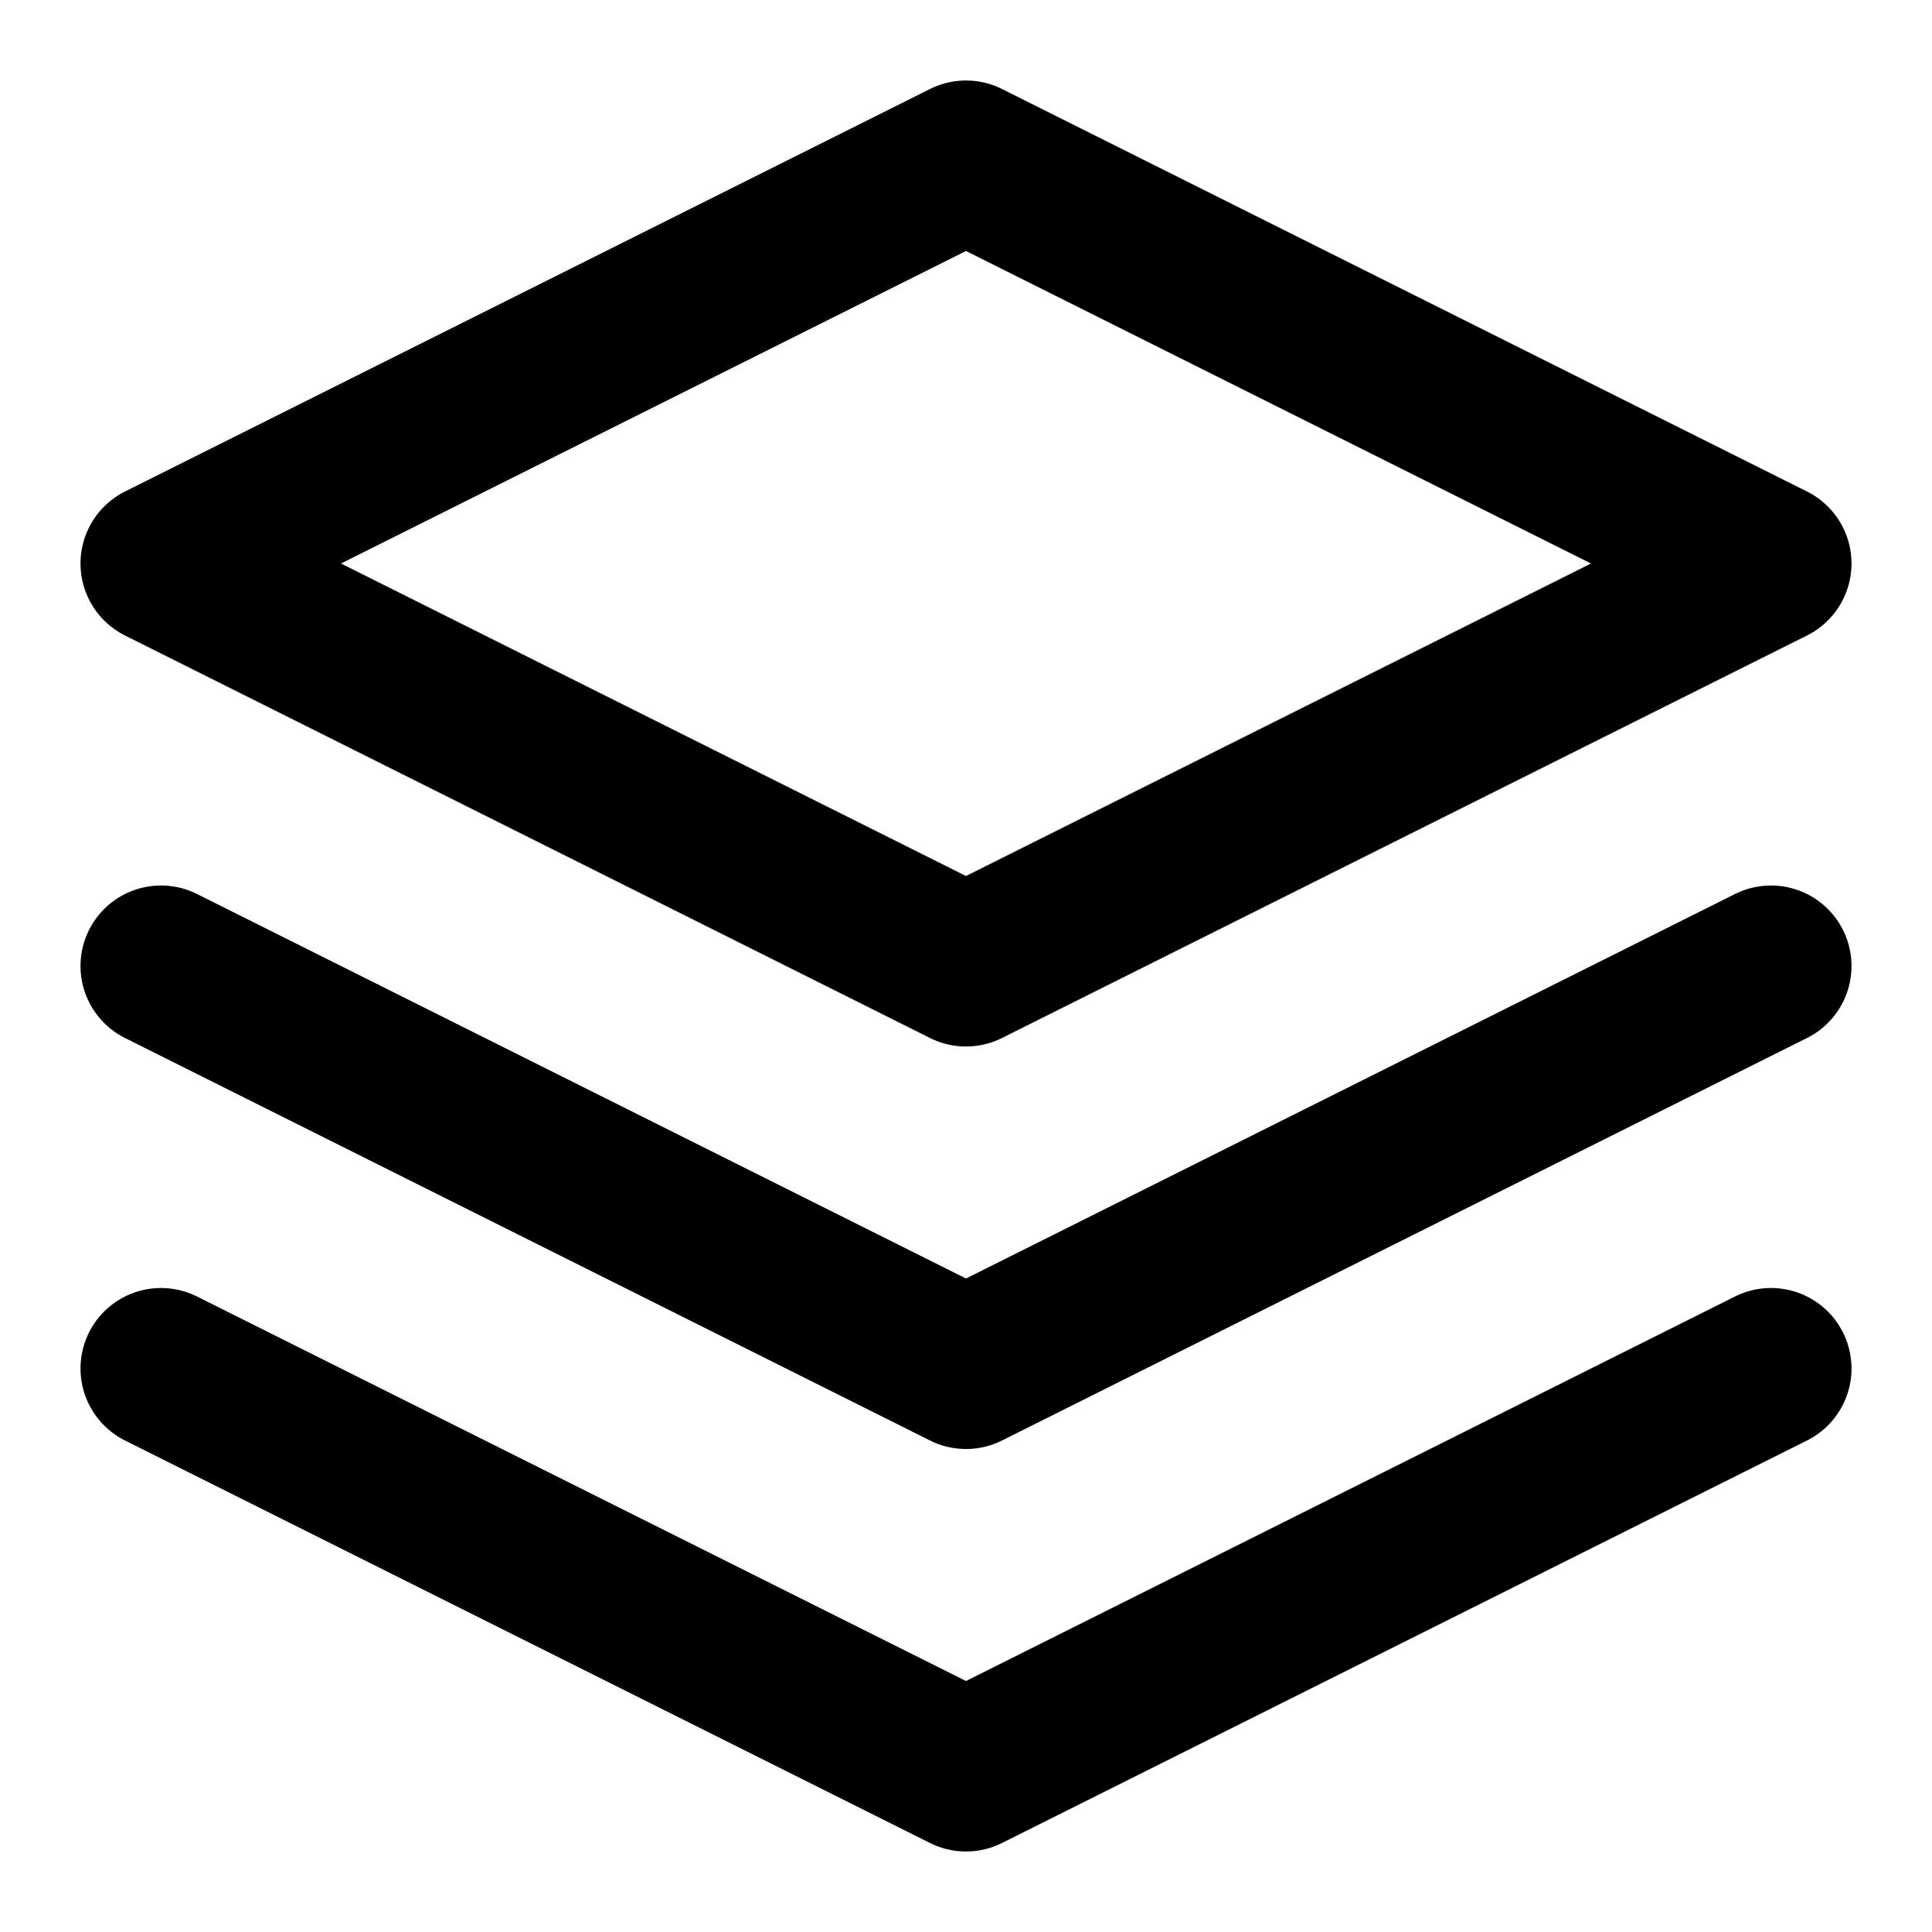
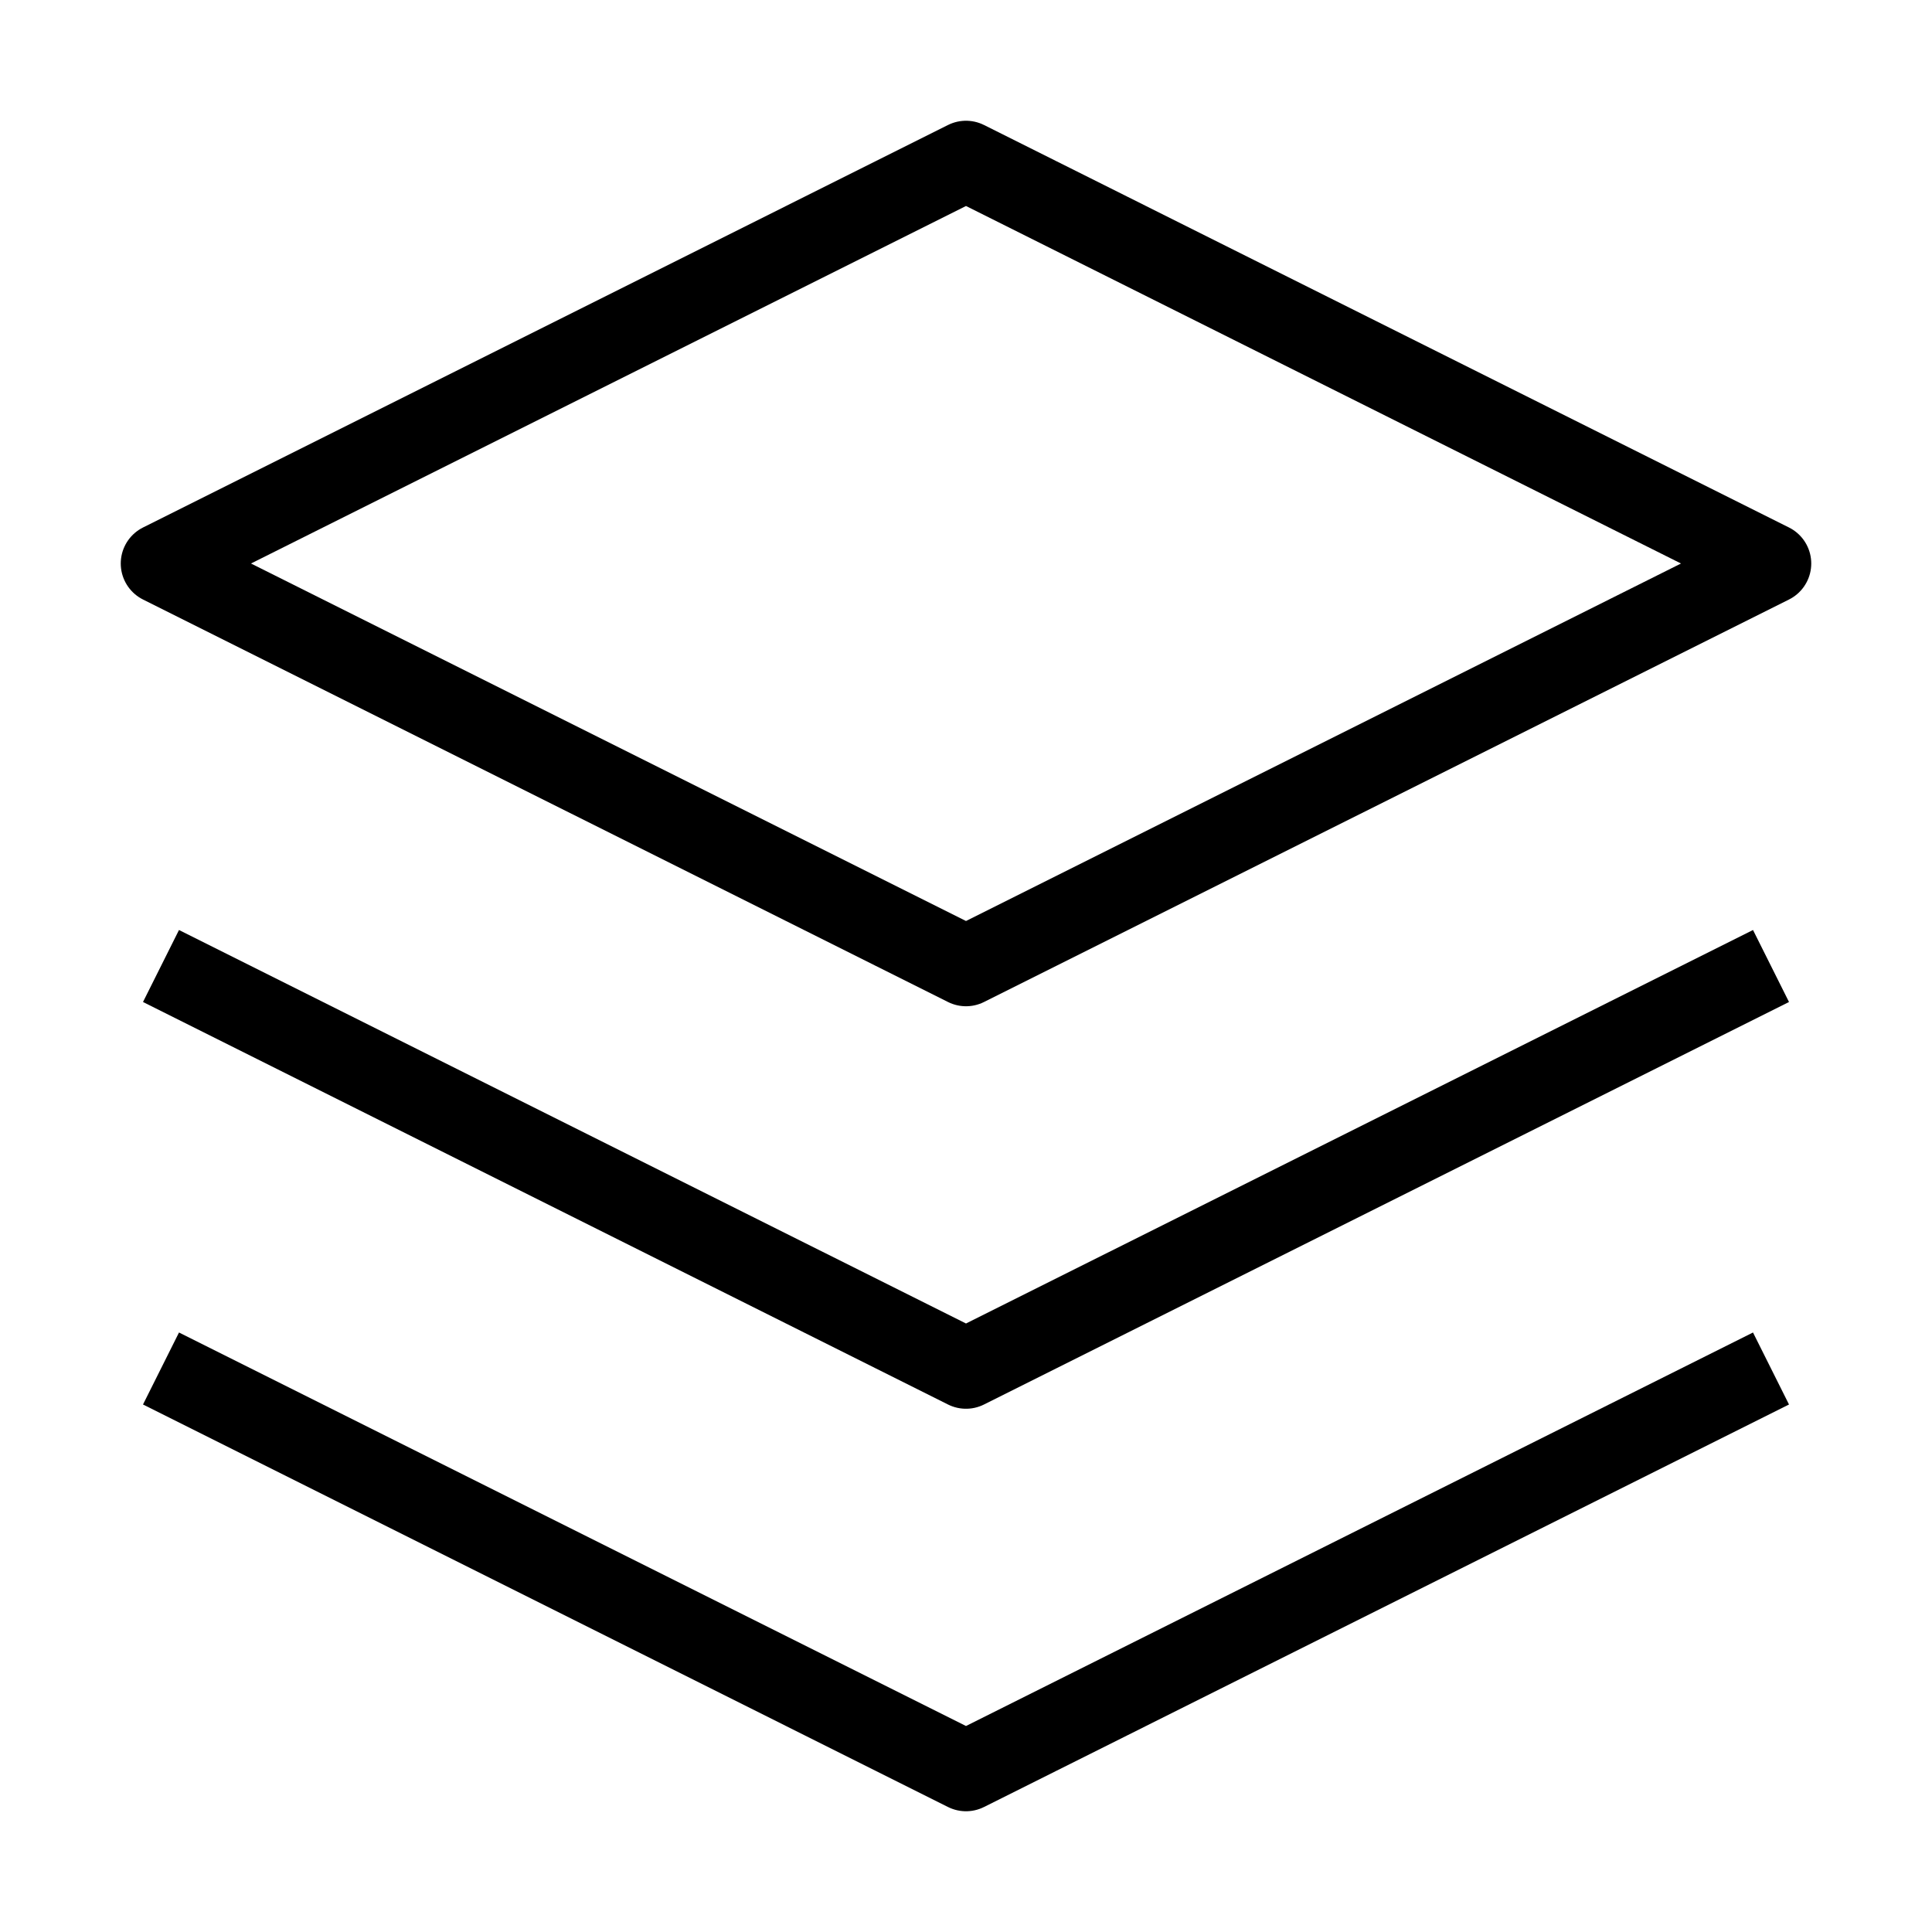
- <svg xmlns="http://www.w3.org/2000/svg" width="24" height="24" viewBox="0 0 24 24" fill="none" stroke="currentColor" stroke-width="2" stroke-linecap="round" stroke-linejoin="round" className="feather feather-layers">
+ <svg xmlns="http://www.w3.org/2000/svg" width="24" height="24" viewBox="0 0 24 24" fill="none" stroke="currentColor" strokeWidth="2" strokeLinecap="round" stroke-linejoin="round" className="feather feather-layers">
  <polygon points="12 2 2 7 12 12 22 7 12 2" />
  <polyline points="2 17 12 22 22 17" />
  <polyline points="2 12 12 17 22 12" />
</svg>
